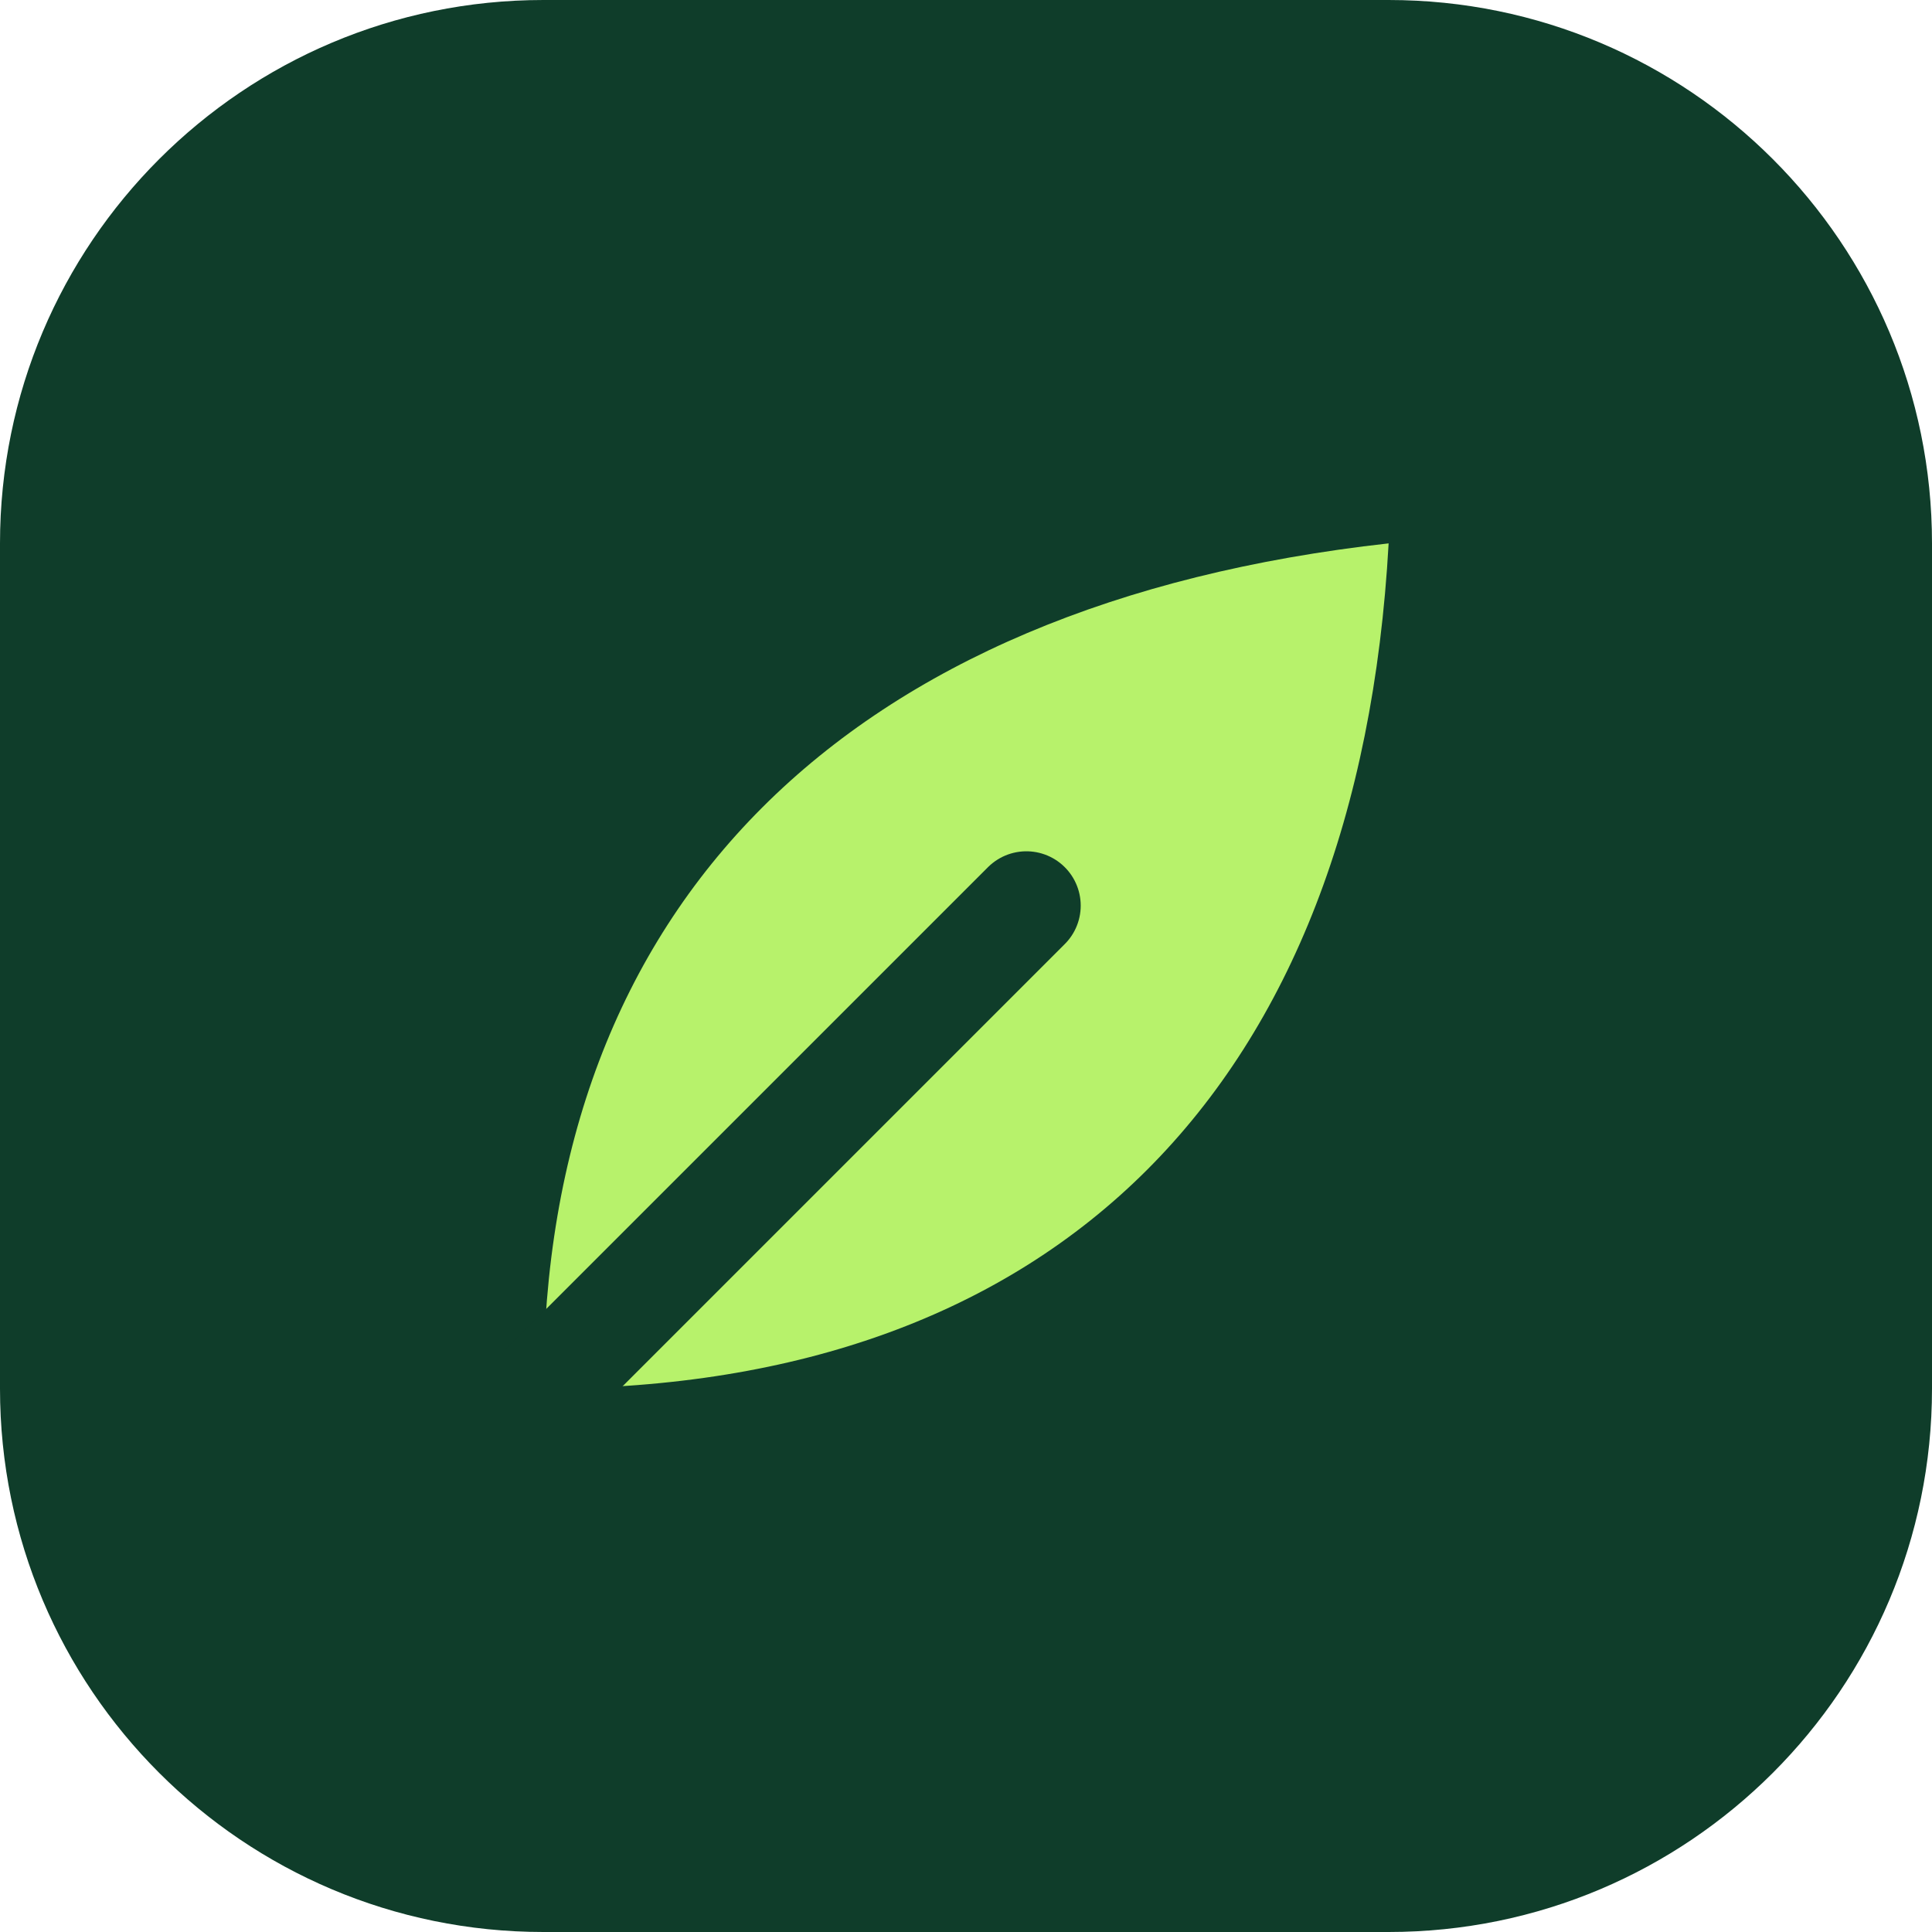
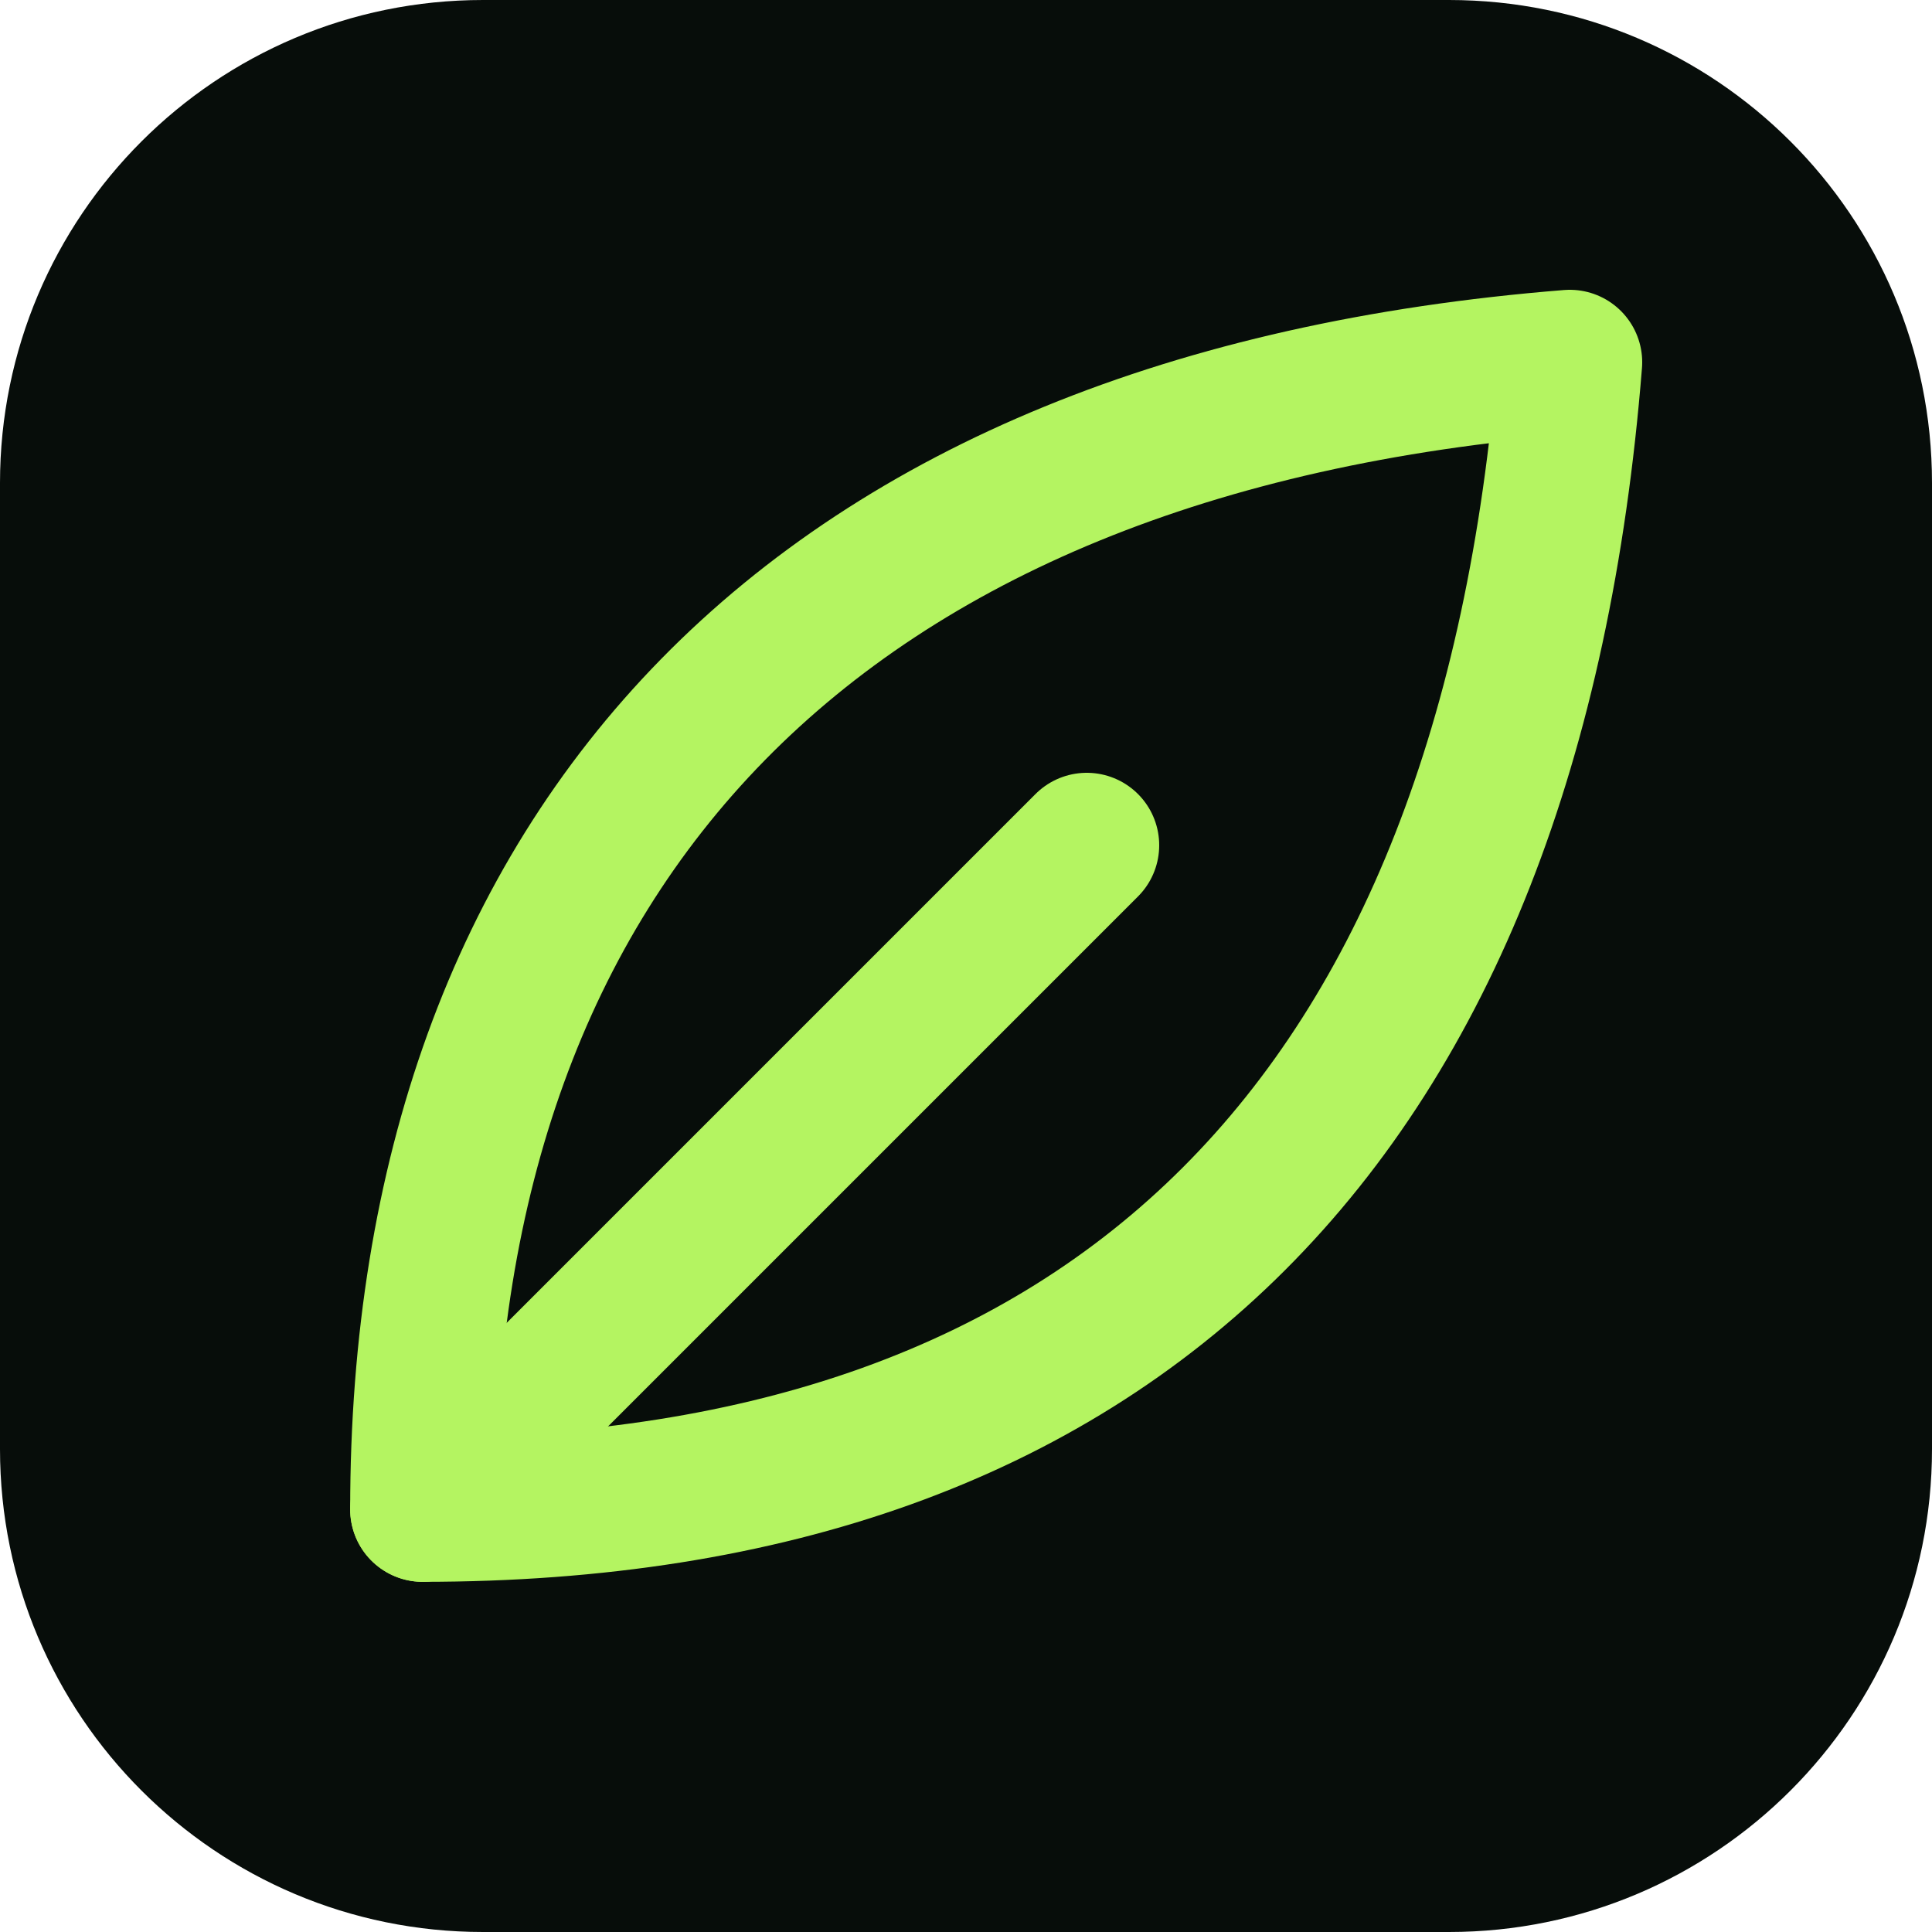
<svg xmlns="http://www.w3.org/2000/svg" viewBox="0 0 32 32">
-   <rect width="32" height="32" rx="9" fill="#0f3d2a" />
-   <path d="M9 23c0-8 5-13 14-14-.5 9-5.5 14-14 14Z" fill="#b7f26b" />
-   <path d="M9 23l8-8" stroke="#0f3d2a" stroke-width="1.8" stroke-linecap="round" />
+   <rect width="32" height="32" rx="8" fill="#070d0a" />
+   <path d="M7 25C7 14 13.5 7 26 6c-1 12.5-7.5 19-19 19Z" fill="none" stroke="#b4f461" stroke-width="2.4" stroke-linejoin="round" />
+   <path d="M7 25 18 14" stroke="#b4f461" stroke-width="2.4" stroke-linecap="round" />
</svg>
